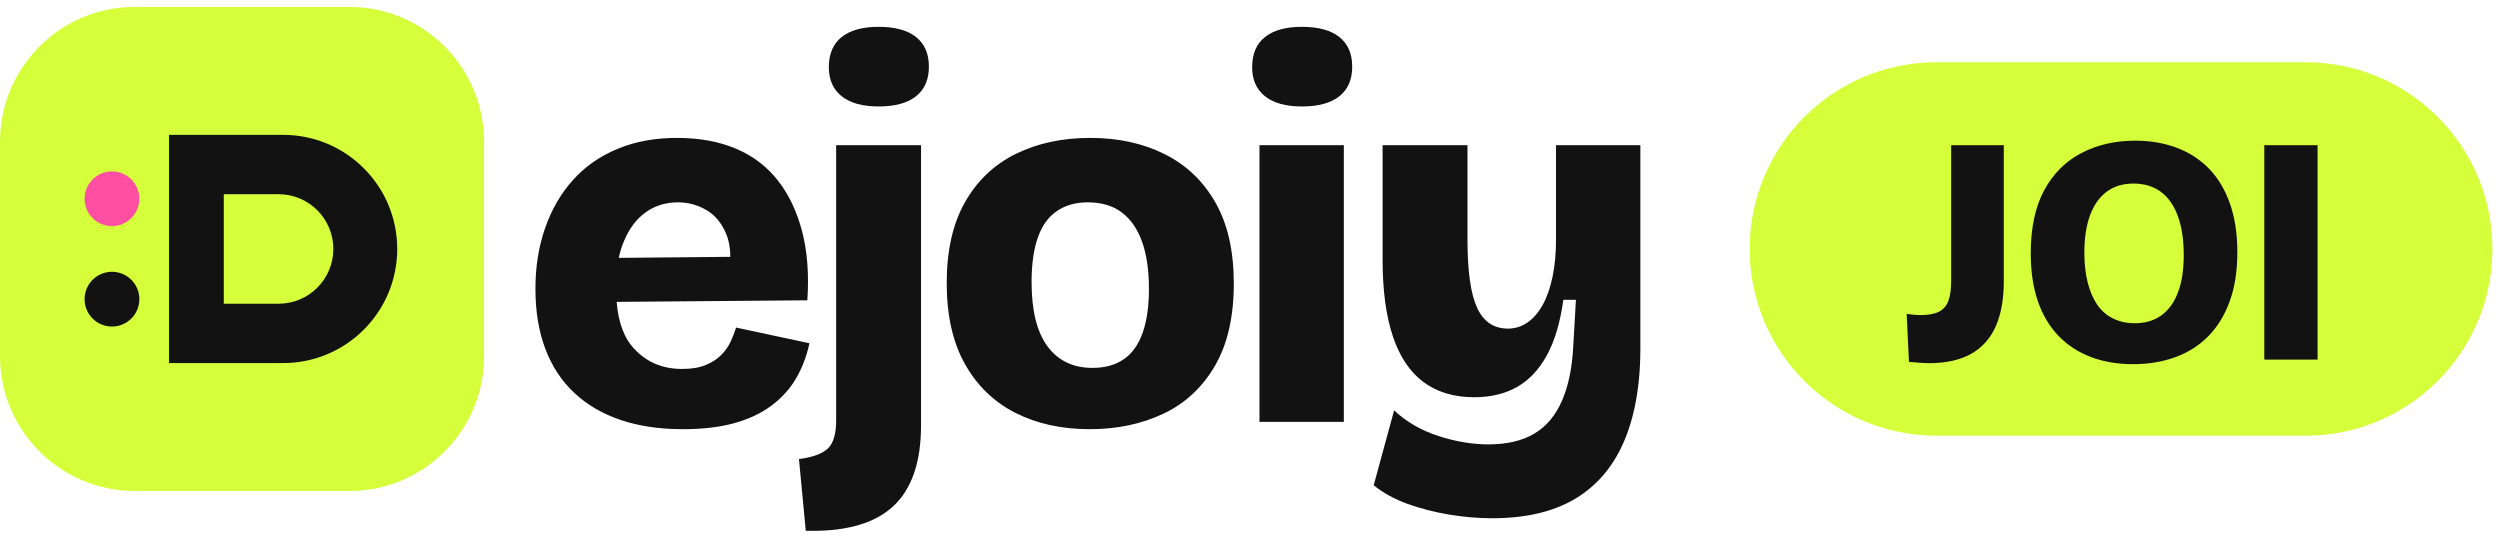
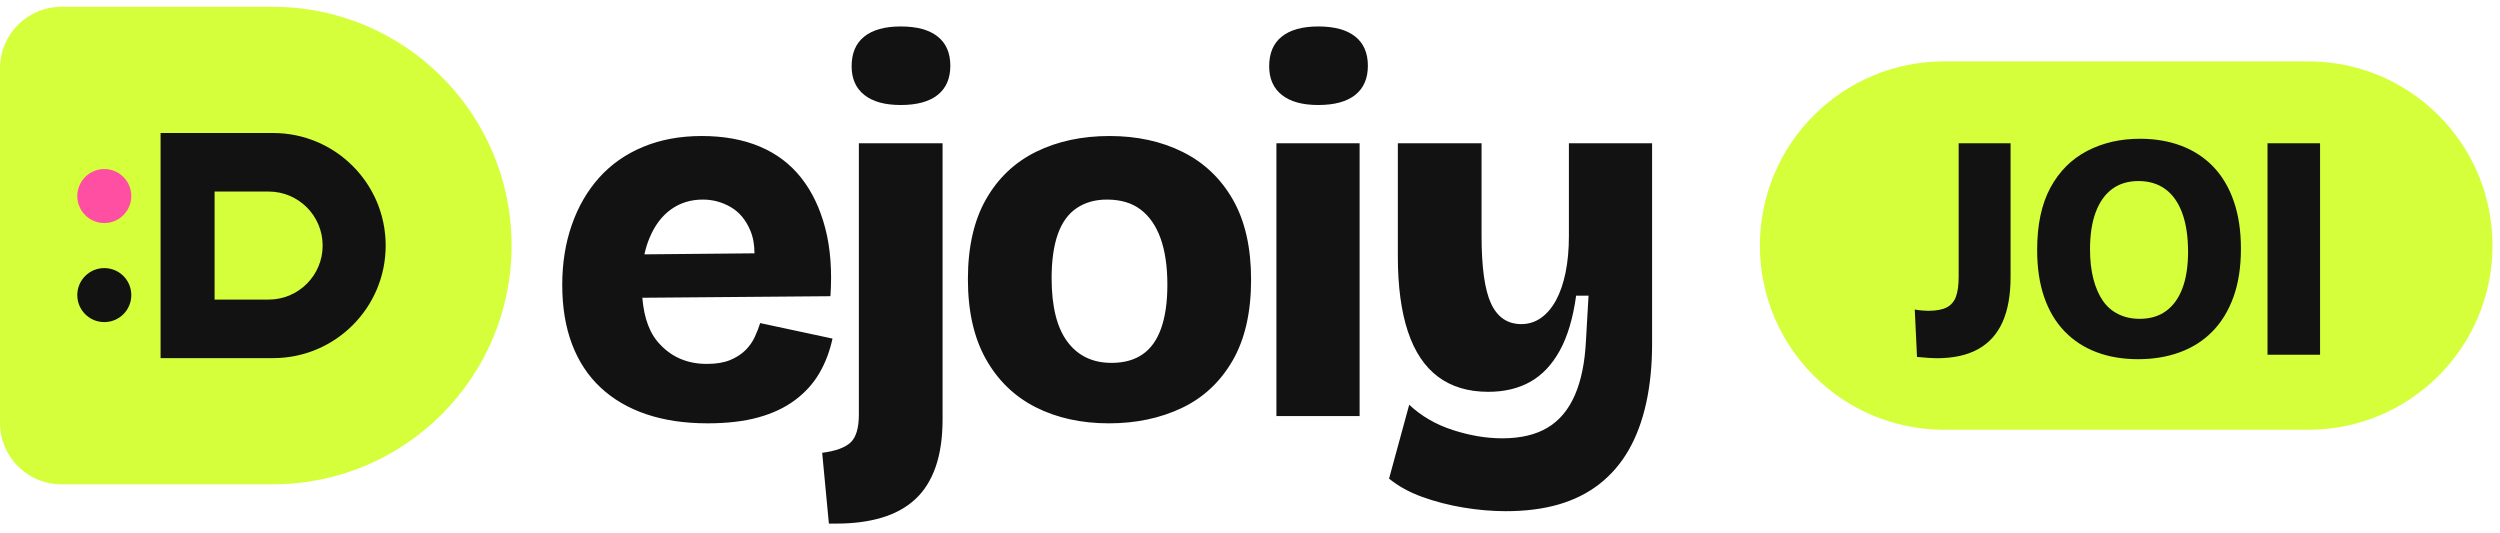
- <svg xmlns="http://www.w3.org/2000/svg" viewBox="0 -22 723 156" role="img" aria-label=":Dejoiy JOI">
-   <rect x="0" y="-20" width="140" height="140" rx="39" fill="#D4FF3A" />
-   <g transform="translate(23.8 17) scale(.66)">
+ <svg xmlns="http://www.w3.org/2000/svg" viewBox="0 -22 733 156" role="img" aria-label=":Dejoiy JOI">
+   <path d="M18 -20H80A70 70 0 0 1 80 120H18A18 18 0 0 1 0 102V-2A18 18 0 0 1 18 -20Z" fill="#D4FF3A" transform="translate(0 0)" />
+   <g transform="translate(22 17) scale(.66)">
    <circle cx="13" cy="28" r="12" fill="#FF4FA3" />
    <circle cx="13" cy="72" r="12" fill="#121212" />
    <path fill-rule="evenodd" d="M38 0H88A50 50 0 0 1 88 100H38Z M62 26H86A24 24 0 0 1 86 74H62Z" fill="#121212" />
  </g>
-   <g transform="translate(150 0)">
+   <g transform="translate(160 0)">
    <path d="M47.424 102.121Q37.424 102.121 29.545 99.47Q21.667 96.818 16.136 91.667Q10.606 86.515 7.727 78.939Q4.848 71.364 4.848 61.515Q4.848 51.97 7.652 43.939Q10.455 35.909 15.682 30.076Q20.909 24.242 28.561 21.061Q36.212 17.879 45.758 17.879Q55.455 17.879 62.803 20.985Q70.152 24.091 74.924 30.152Q79.697 36.212 81.97 44.924Q84.242 53.636 83.485 64.848L28.333 65.303Q29.091 74.545 33.636 79.091Q38.939 84.697 47.273 84.697Q51.364 84.697 54.091 83.561Q56.818 82.424 58.561 80.682Q60.303 78.939 61.288 76.818Q62.273 74.697 62.879 72.727L84.091 77.273Q82.879 82.879 80.227 87.424Q77.576 91.97 73.106 95.303Q68.636 98.636 62.348 100.379Q56.061 102.121 47.424 102.121ZM28.939 52.576 61.212 52.273Q61.212 48.485 60.0 45.606Q58.03 40.909 54.242 38.712Q50.455 36.515 46.061 36.515Q40.758 36.515 36.742 39.394Q32.727 42.273 30.455 47.727Q29.545 49.848 28.939 52.576Z M85.303 131.515H83.03L81.061 110.758Q86.97 110.0 89.394 107.727Q91.818 105.455 91.818 99.545V20.0H116.364V100.909Q116.364 109.091 114.318 114.924Q112.273 120.758 108.333 124.394Q104.394 128.03 98.561 129.773Q92.727 131.515 85.303 131.515ZM104.091 8.788Q97.121 8.788 93.409 5.833Q89.697 2.879 89.697 -2.576Q89.697 -8.333 93.409 -11.288Q97.121 -14.242 104.091 -14.242Q111.212 -14.242 114.924 -11.288Q118.636 -8.333 118.636 -2.727Q118.636 2.879 114.924 5.833Q111.212 8.788 104.091 8.788Z M165.152 102.121Q153.03 102.121 143.712 97.424Q134.394 92.727 129.091 83.333Q123.788 73.939 123.788 59.848Q123.788 45.758 129.091 36.439Q134.394 27.121 143.788 22.5Q153.182 17.879 165.303 17.879Q177.424 17.879 186.818 22.576Q196.212 27.273 201.515 36.591Q206.818 45.909 206.818 60.0Q206.818 74.394 201.364 83.788Q195.909 93.182 186.439 97.652Q176.97 102.121 165.152 102.121ZM165.909 84.394Q171.364 84.394 175.0 81.894Q178.636 79.394 180.455 74.242Q182.273 69.091 182.273 61.515Q182.273 53.485 180.303 47.955Q178.333 42.424 174.47 39.47Q170.606 36.515 164.545 36.515Q159.394 36.515 155.682 39.015Q151.97 41.515 150.152 46.667Q148.333 51.818 148.333 59.545Q148.333 71.97 152.955 78.182Q157.576 84.394 165.909 84.394Z M214.242 100.0V20.0H238.636V100.0ZM226.515 8.788Q219.545 8.788 215.833 5.833Q212.121 2.879 212.121 -2.576Q212.121 -8.333 215.833 -11.288Q219.545 -14.242 226.515 -14.242Q233.636 -14.242 237.348 -11.288Q241.061 -8.333 241.061 -2.727Q241.061 2.879 237.348 5.833Q233.636 8.788 226.515 8.788Z M281.515 127.879Q275.455 127.879 269.091 126.818Q262.727 125.758 257.045 123.712Q251.364 121.667 247.273 118.333L253.182 96.667Q258.485 101.667 265.985 104.091Q273.485 106.515 280.455 106.515Q288.485 106.515 293.712 103.409Q298.939 100.303 301.742 93.864Q304.545 87.424 305.0 77.879L305.758 64.697H302.121Q300.758 74.545 297.348 80.758Q293.939 86.97 288.712 89.924Q283.485 92.879 276.364 92.879Q267.576 92.879 261.667 88.485Q255.758 84.091 252.803 75.227Q249.848 66.364 249.848 53.182V20.0H274.394V47.121Q274.394 61.061 277.197 67.045Q280.0 73.03 286.061 73.03Q289.242 73.03 291.818 71.212Q294.394 69.394 296.212 66.061Q298.03 62.727 299.015 57.955Q300.0 53.182 300.0 47.273V20.0H324.394V78.788Q324.394 88.333 322.652 96.212Q320.909 104.091 317.5 110.0Q314.091 115.909 308.939 119.924Q303.788 123.939 296.97 125.909Q290.152 127.879 281.515 127.879Z" fill="#121212" />
  </g>
-   <rect x="506" y="-4" width="214.8" height="108" rx="54" fill="#D4FF3A" />
-   <path d="M552.067 82.658 551.409 68.755Q552.442 68.942 553.523 69.036Q554.603 69.13 555.261 69.13Q558.83 69.13 560.756 68.144Q562.682 67.158 563.48 64.997Q564.279 62.836 564.279 59.173V20H579.497V59.267Q579.497 67.158 577.148 72.418Q574.8 77.679 570.009 80.356Q565.218 83.033 557.797 83.033Q556.858 83.033 555.542 82.939Q554.227 82.845 552.067 82.658Z M616.885 83.315Q610.121 83.315 604.673 81.248Q599.224 79.182 595.326 75.142Q591.427 71.103 589.361 65.138Q587.294 59.173 587.294 51.282Q587.294 40.197 591.192 33.011Q595.091 25.824 601.948 22.255Q608.806 18.685 617.448 18.685Q624.118 18.685 629.567 20.752Q635.015 22.818 638.914 26.858Q642.812 30.897 644.926 36.956Q647.039 43.015 647.039 50.906Q647.039 59.079 644.832 65.138Q642.624 71.197 638.632 75.236Q634.639 79.276 629.097 81.295Q623.555 83.315 616.885 83.315ZM617.355 71.479Q621.958 71.479 625.105 69.177Q628.252 66.876 629.895 62.508Q631.539 58.139 631.539 51.845Q631.539 45.176 629.848 40.526Q628.158 35.876 624.917 33.48Q621.676 31.085 616.979 31.085Q612.47 31.085 609.323 33.386Q606.176 35.688 604.485 40.15Q602.794 44.612 602.794 51.094Q602.794 55.979 603.78 59.783Q604.767 63.588 606.552 66.171Q608.336 68.755 611.108 70.117Q613.879 71.479 617.355 71.479Z M654.836 82.0V20H670.242V82.0Z" fill="#121212" />
+   <rect x="516" y="-4" width="214.8" height="108" rx="54" fill="#D4FF3A" />
+   <path d="M562.067 82.658 561.409 68.755Q562.442 68.942 563.523 69.036Q564.603 69.13 565.261 69.13Q568.83 69.13 570.756 68.144Q572.682 67.158 573.48 64.997Q574.279 62.836 574.279 59.173V20H589.497V59.267Q589.497 67.158 587.148 72.418Q584.8 77.679 580.009 80.356Q575.218 83.033 567.797 83.033Q566.858 83.033 565.542 82.939Q564.227 82.845 562.067 82.658Z M626.885 83.315Q620.121 83.315 614.673 81.248Q609.224 79.182 605.326 75.142Q601.427 71.103 599.361 65.138Q597.294 59.173 597.294 51.282Q597.294 40.197 601.192 33.011Q605.091 25.824 611.948 22.255Q618.806 18.685 627.448 18.685Q634.118 18.685 639.567 20.752Q645.015 22.818 648.914 26.858Q652.812 30.897 654.926 36.956Q657.039 43.015 657.039 50.906Q657.039 59.079 654.832 65.138Q652.624 71.197 648.632 75.236Q644.639 79.276 639.097 81.295Q633.555 83.315 626.885 83.315ZM627.355 71.479Q631.958 71.479 635.105 69.177Q638.252 66.876 639.895 62.508Q641.539 58.139 641.539 51.845Q641.539 45.176 639.848 40.526Q638.158 35.876 634.917 33.48Q631.676 31.085 626.979 31.085Q622.47 31.085 619.323 33.386Q616.176 35.688 614.485 40.15Q612.794 44.612 612.794 51.094Q612.794 55.979 613.78 59.783Q614.767 63.588 616.552 66.171Q618.336 68.755 621.108 70.117Q623.879 71.479 627.355 71.479Z M664.836 82.0V20H680.242V82.0Z" fill="#121212" />
</svg>
